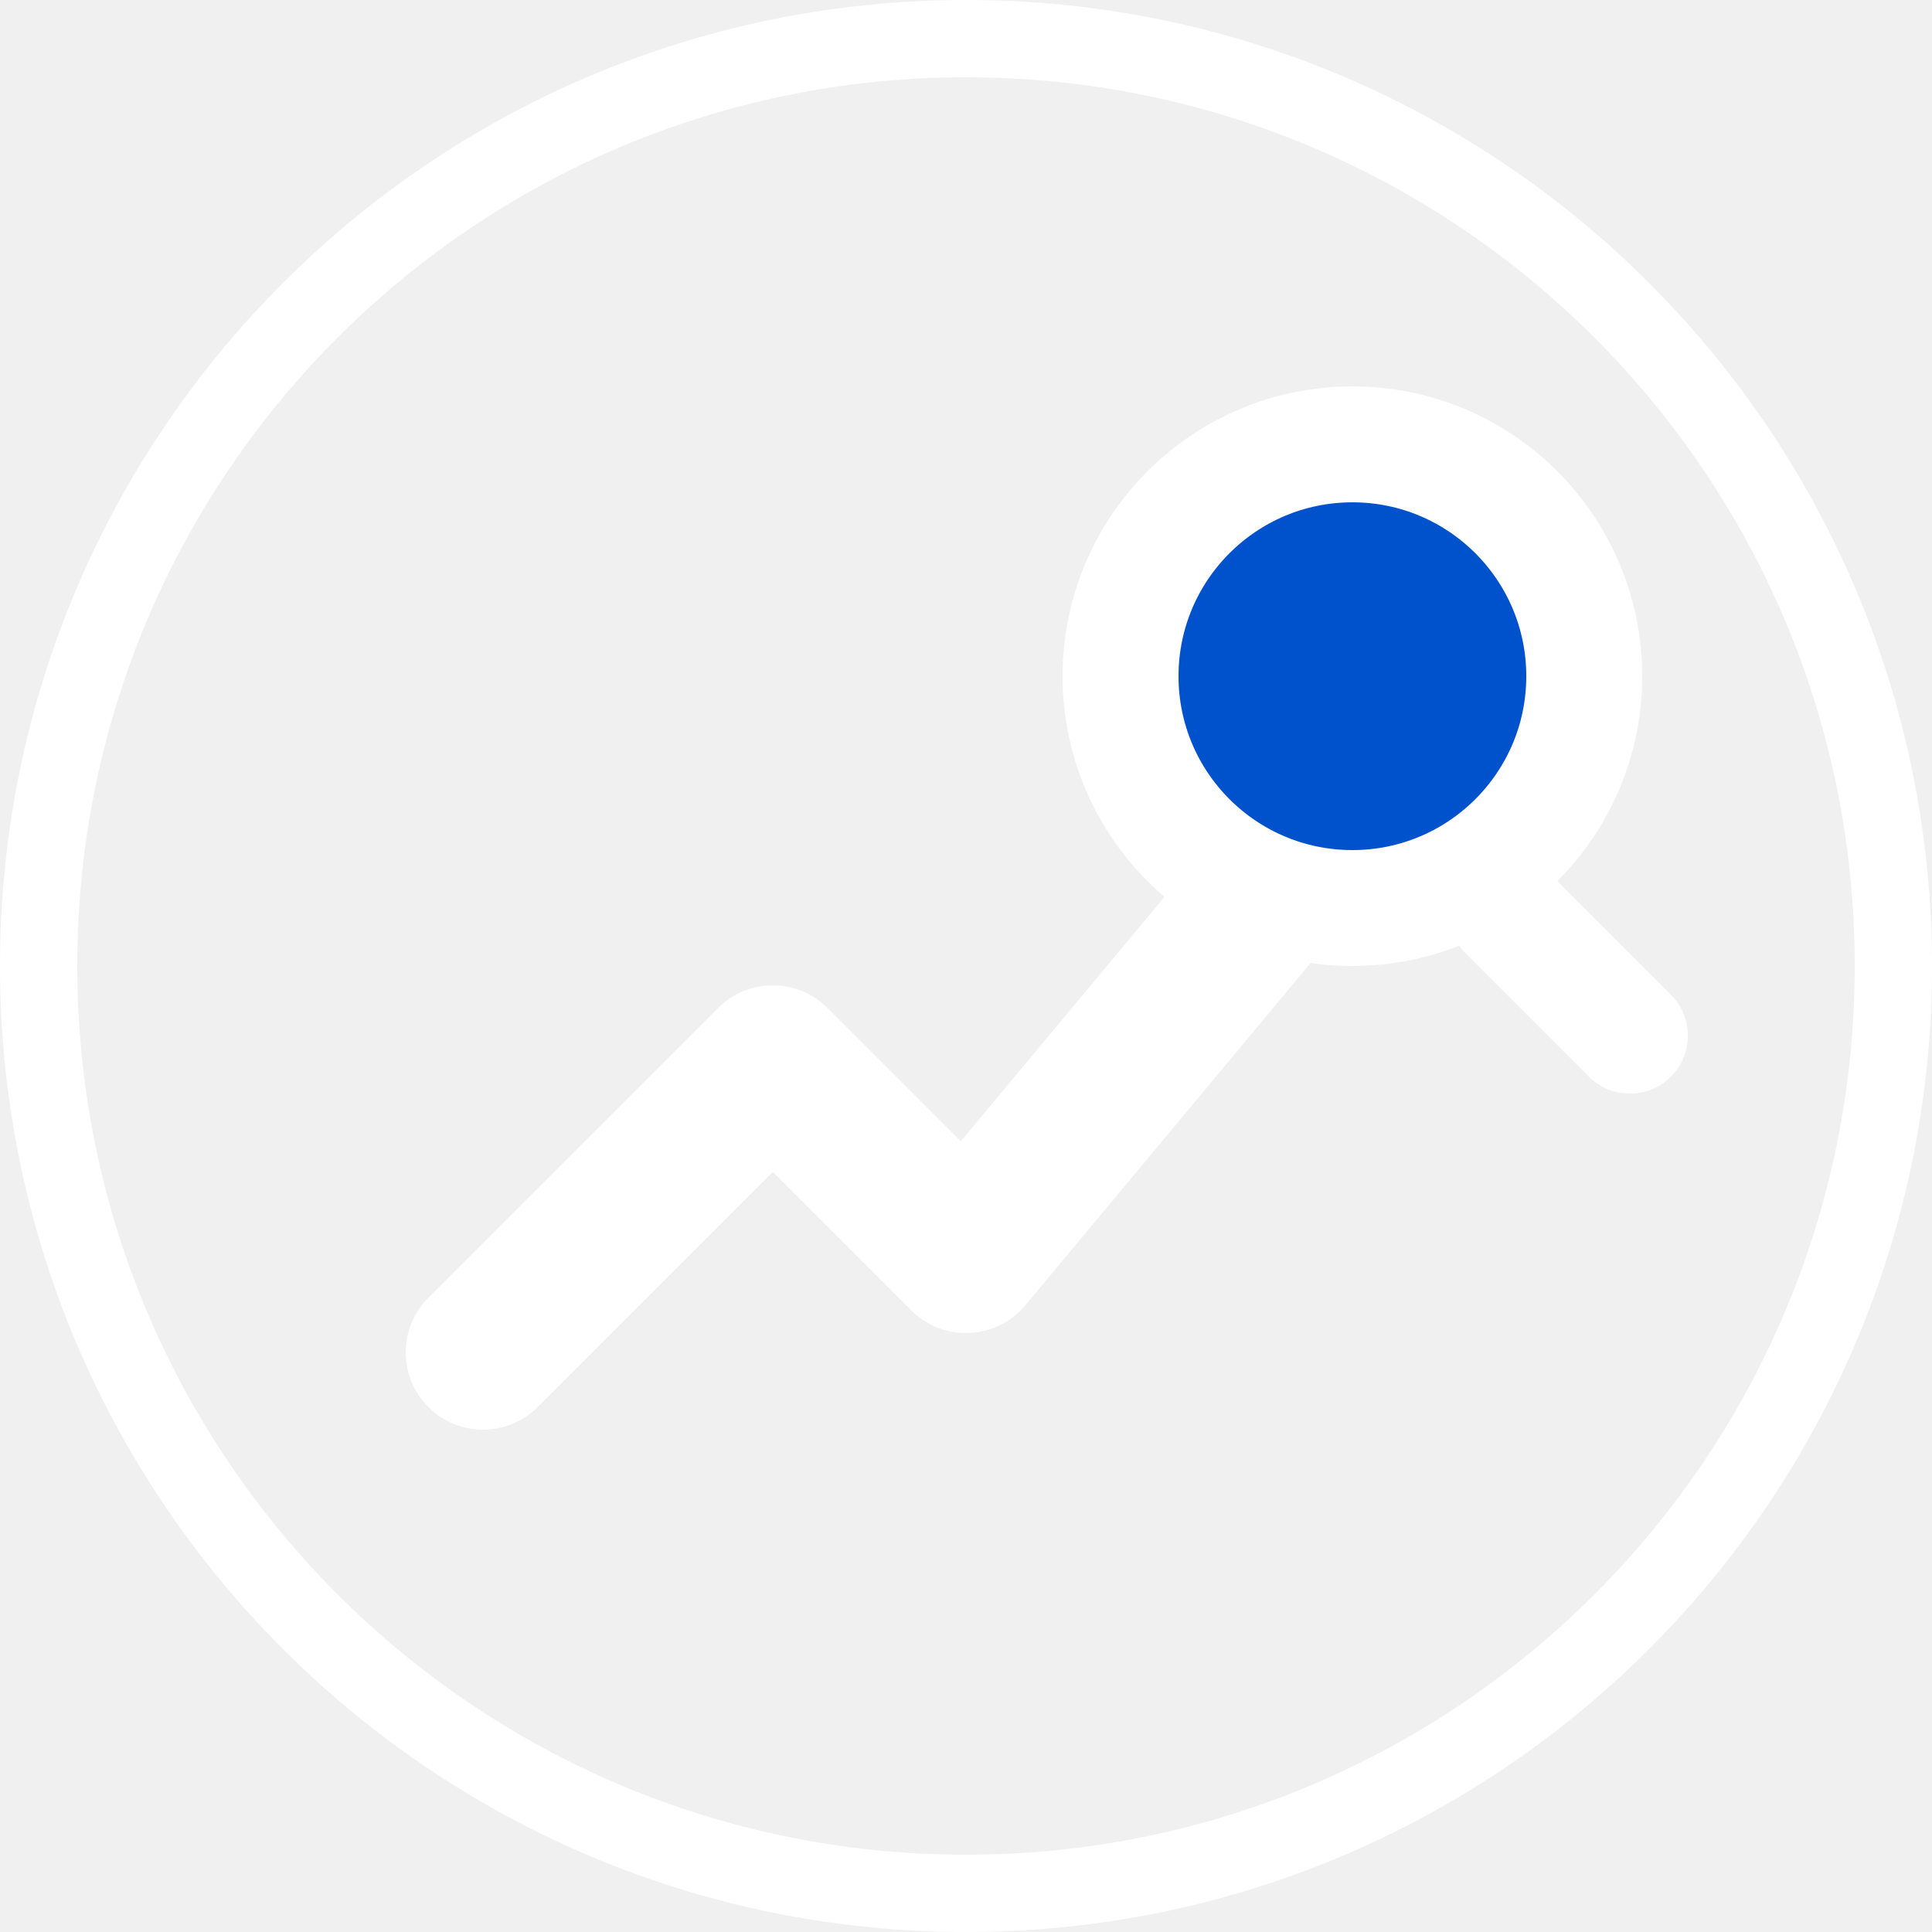
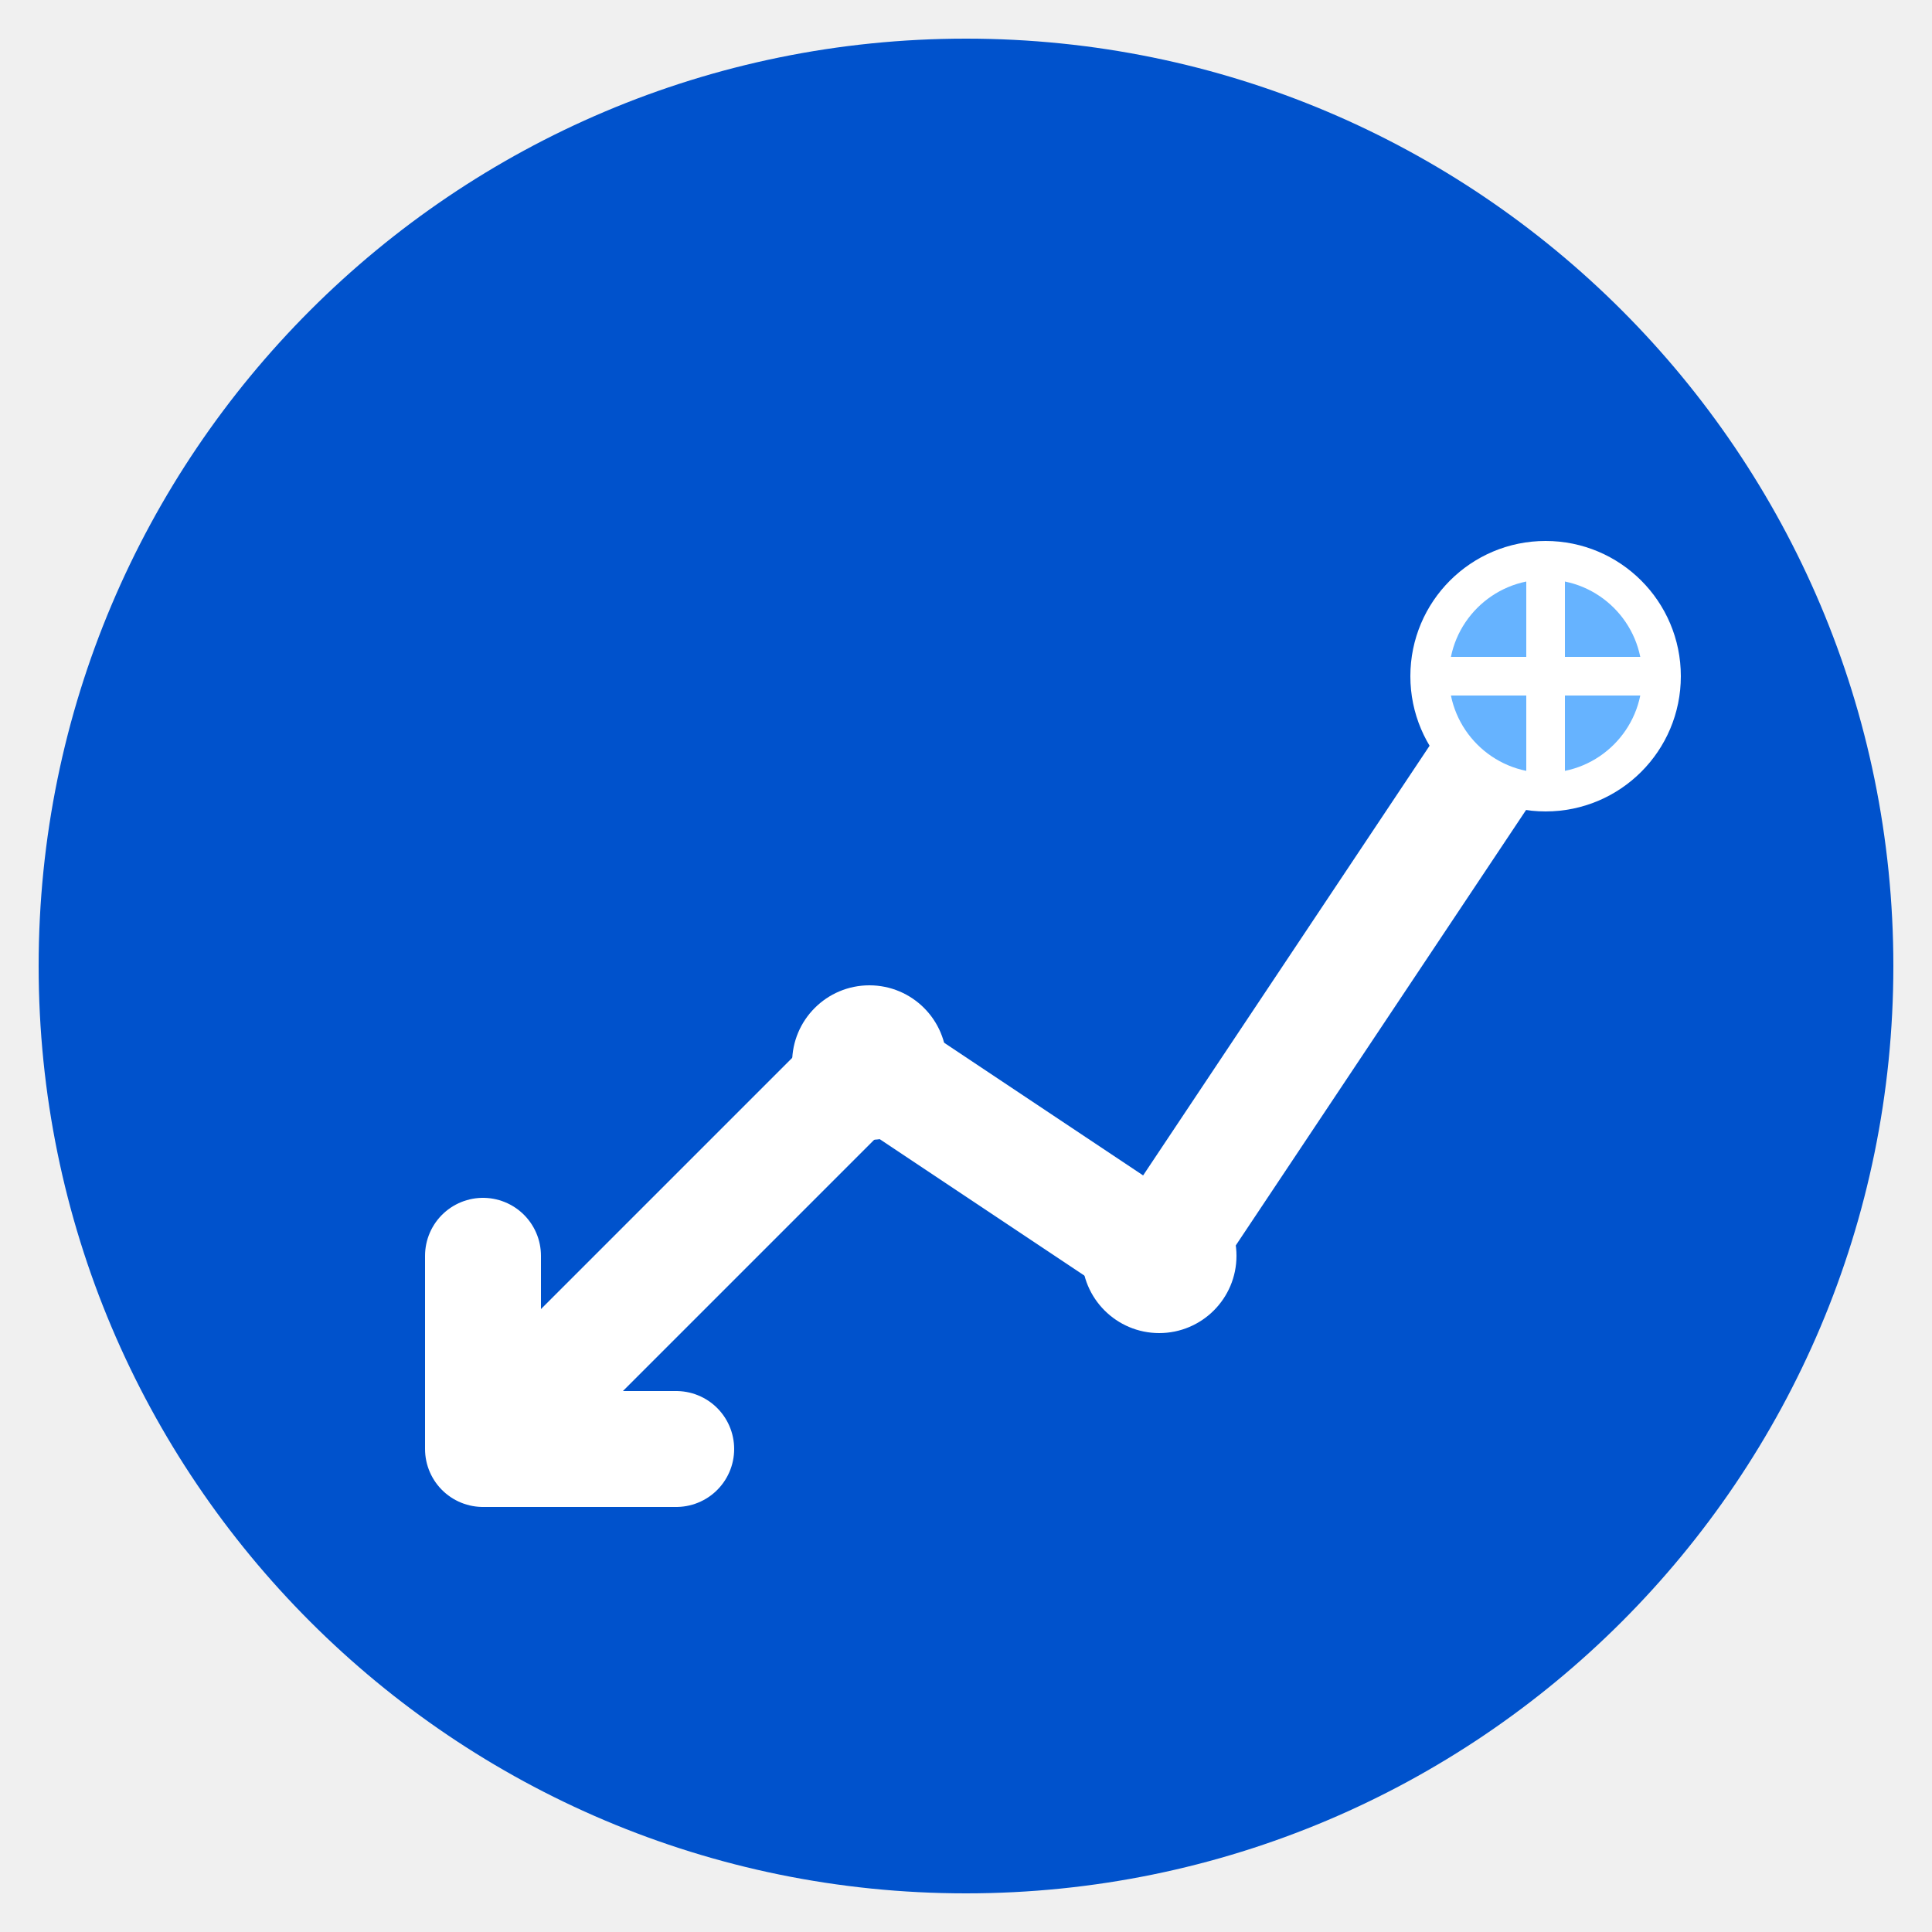
- <svg xmlns="http://www.w3.org/2000/svg" width="40" height="40" viewBox="0 0 100 100" fill="none" class="site-logo">
-   <circle cx="50" cy="50" r="48" stroke="white" stroke-width="4" fill="transparent" />
-   <path d="M25 70L40 55L50 65L75 35" stroke="white" stroke-width="8" stroke-linecap="round" stroke-linejoin="round" />
-   <circle cx="70" cy="35" r="12" stroke="white" stroke-width="6" fill="#0052cc" />
-   <rect x="78" y="43" width="15" height="6" rx="3" transform="rotate(45 78 43)" fill="white" />
+ <svg xmlns="http://www.w3.org/2000/svg" width="32" height="32" viewBox="0 0 100 100" fill="none">
+   <circle cx="50" cy="50" r="48" fill="#0052cc" />
+   <path d="M25 75V65M25 75H35M25 75L45 55L60 65L80 35" stroke="white" stroke-width="6" stroke-linecap="round" stroke-linejoin="round" />
+   <circle cx="45" cy="55" r="4" fill="white" />
+   <circle cx="60" cy="65" r="4" fill="white" />
+   <circle cx="80" cy="35" r="6" fill="#66b3ff" stroke="white" stroke-width="2" />
+   <path d="M75 35H85M80 30V40" stroke="white" stroke-width="2" stroke-linecap="round" />
</svg>
